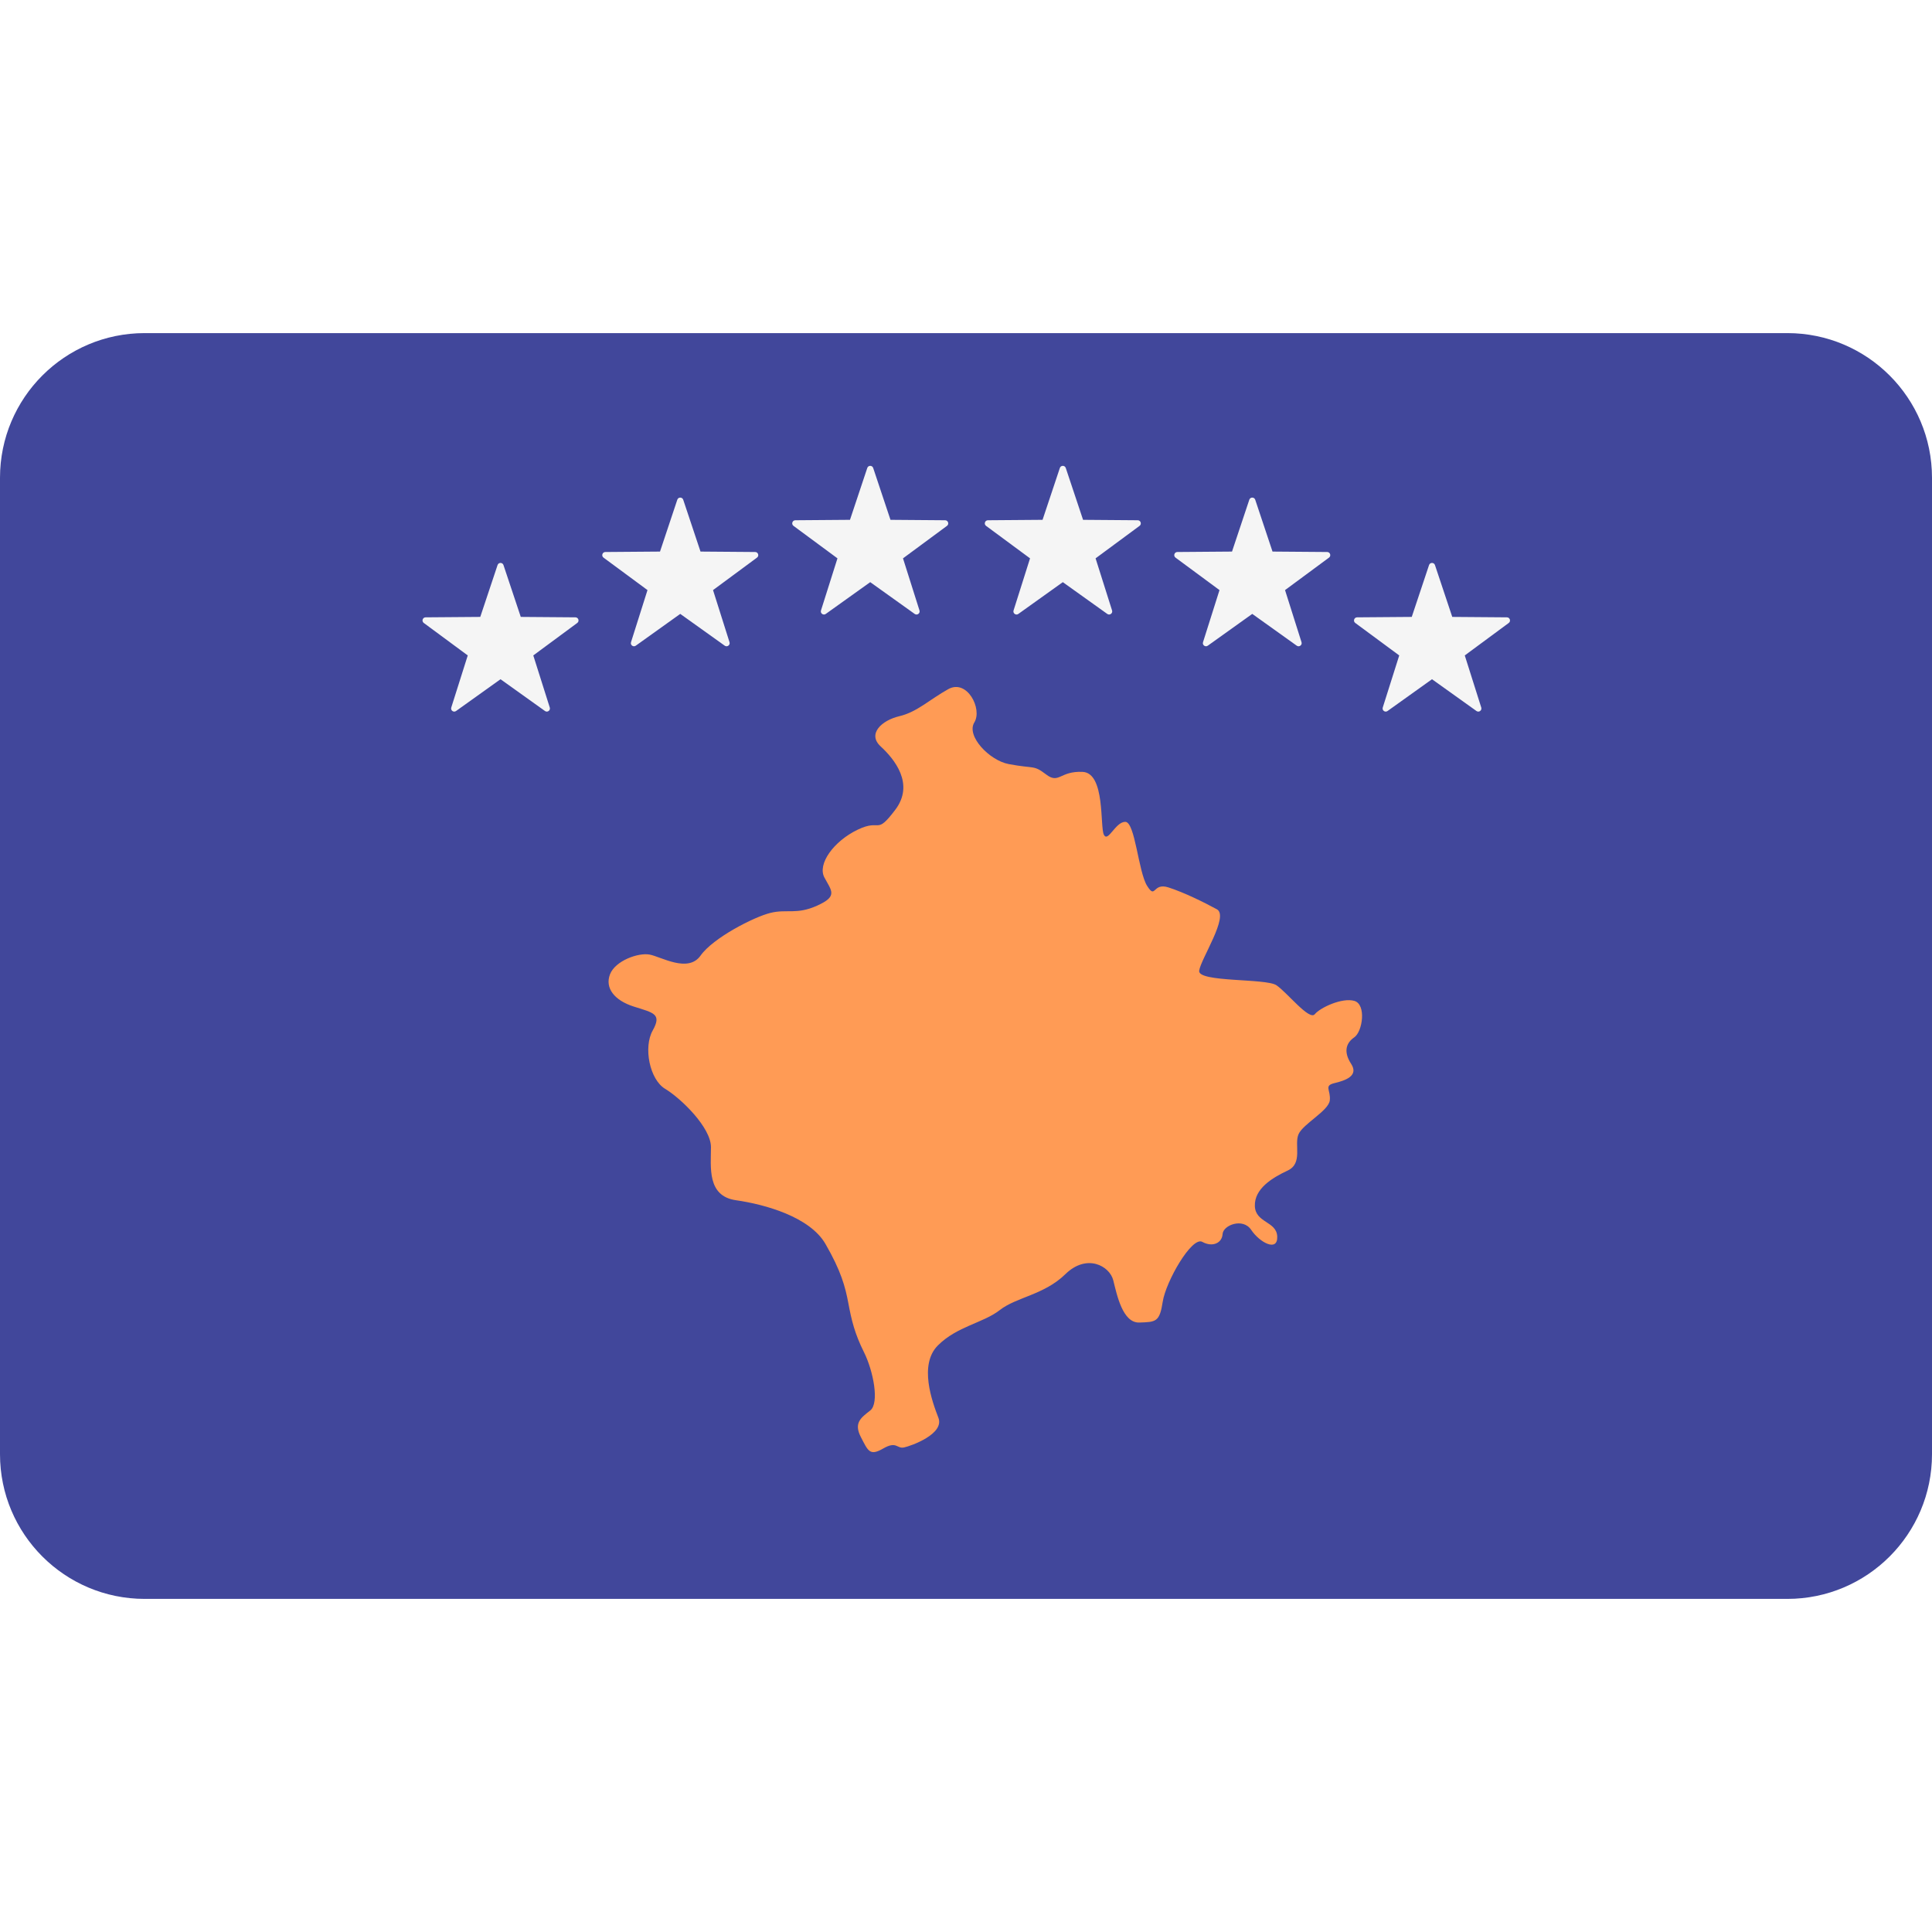
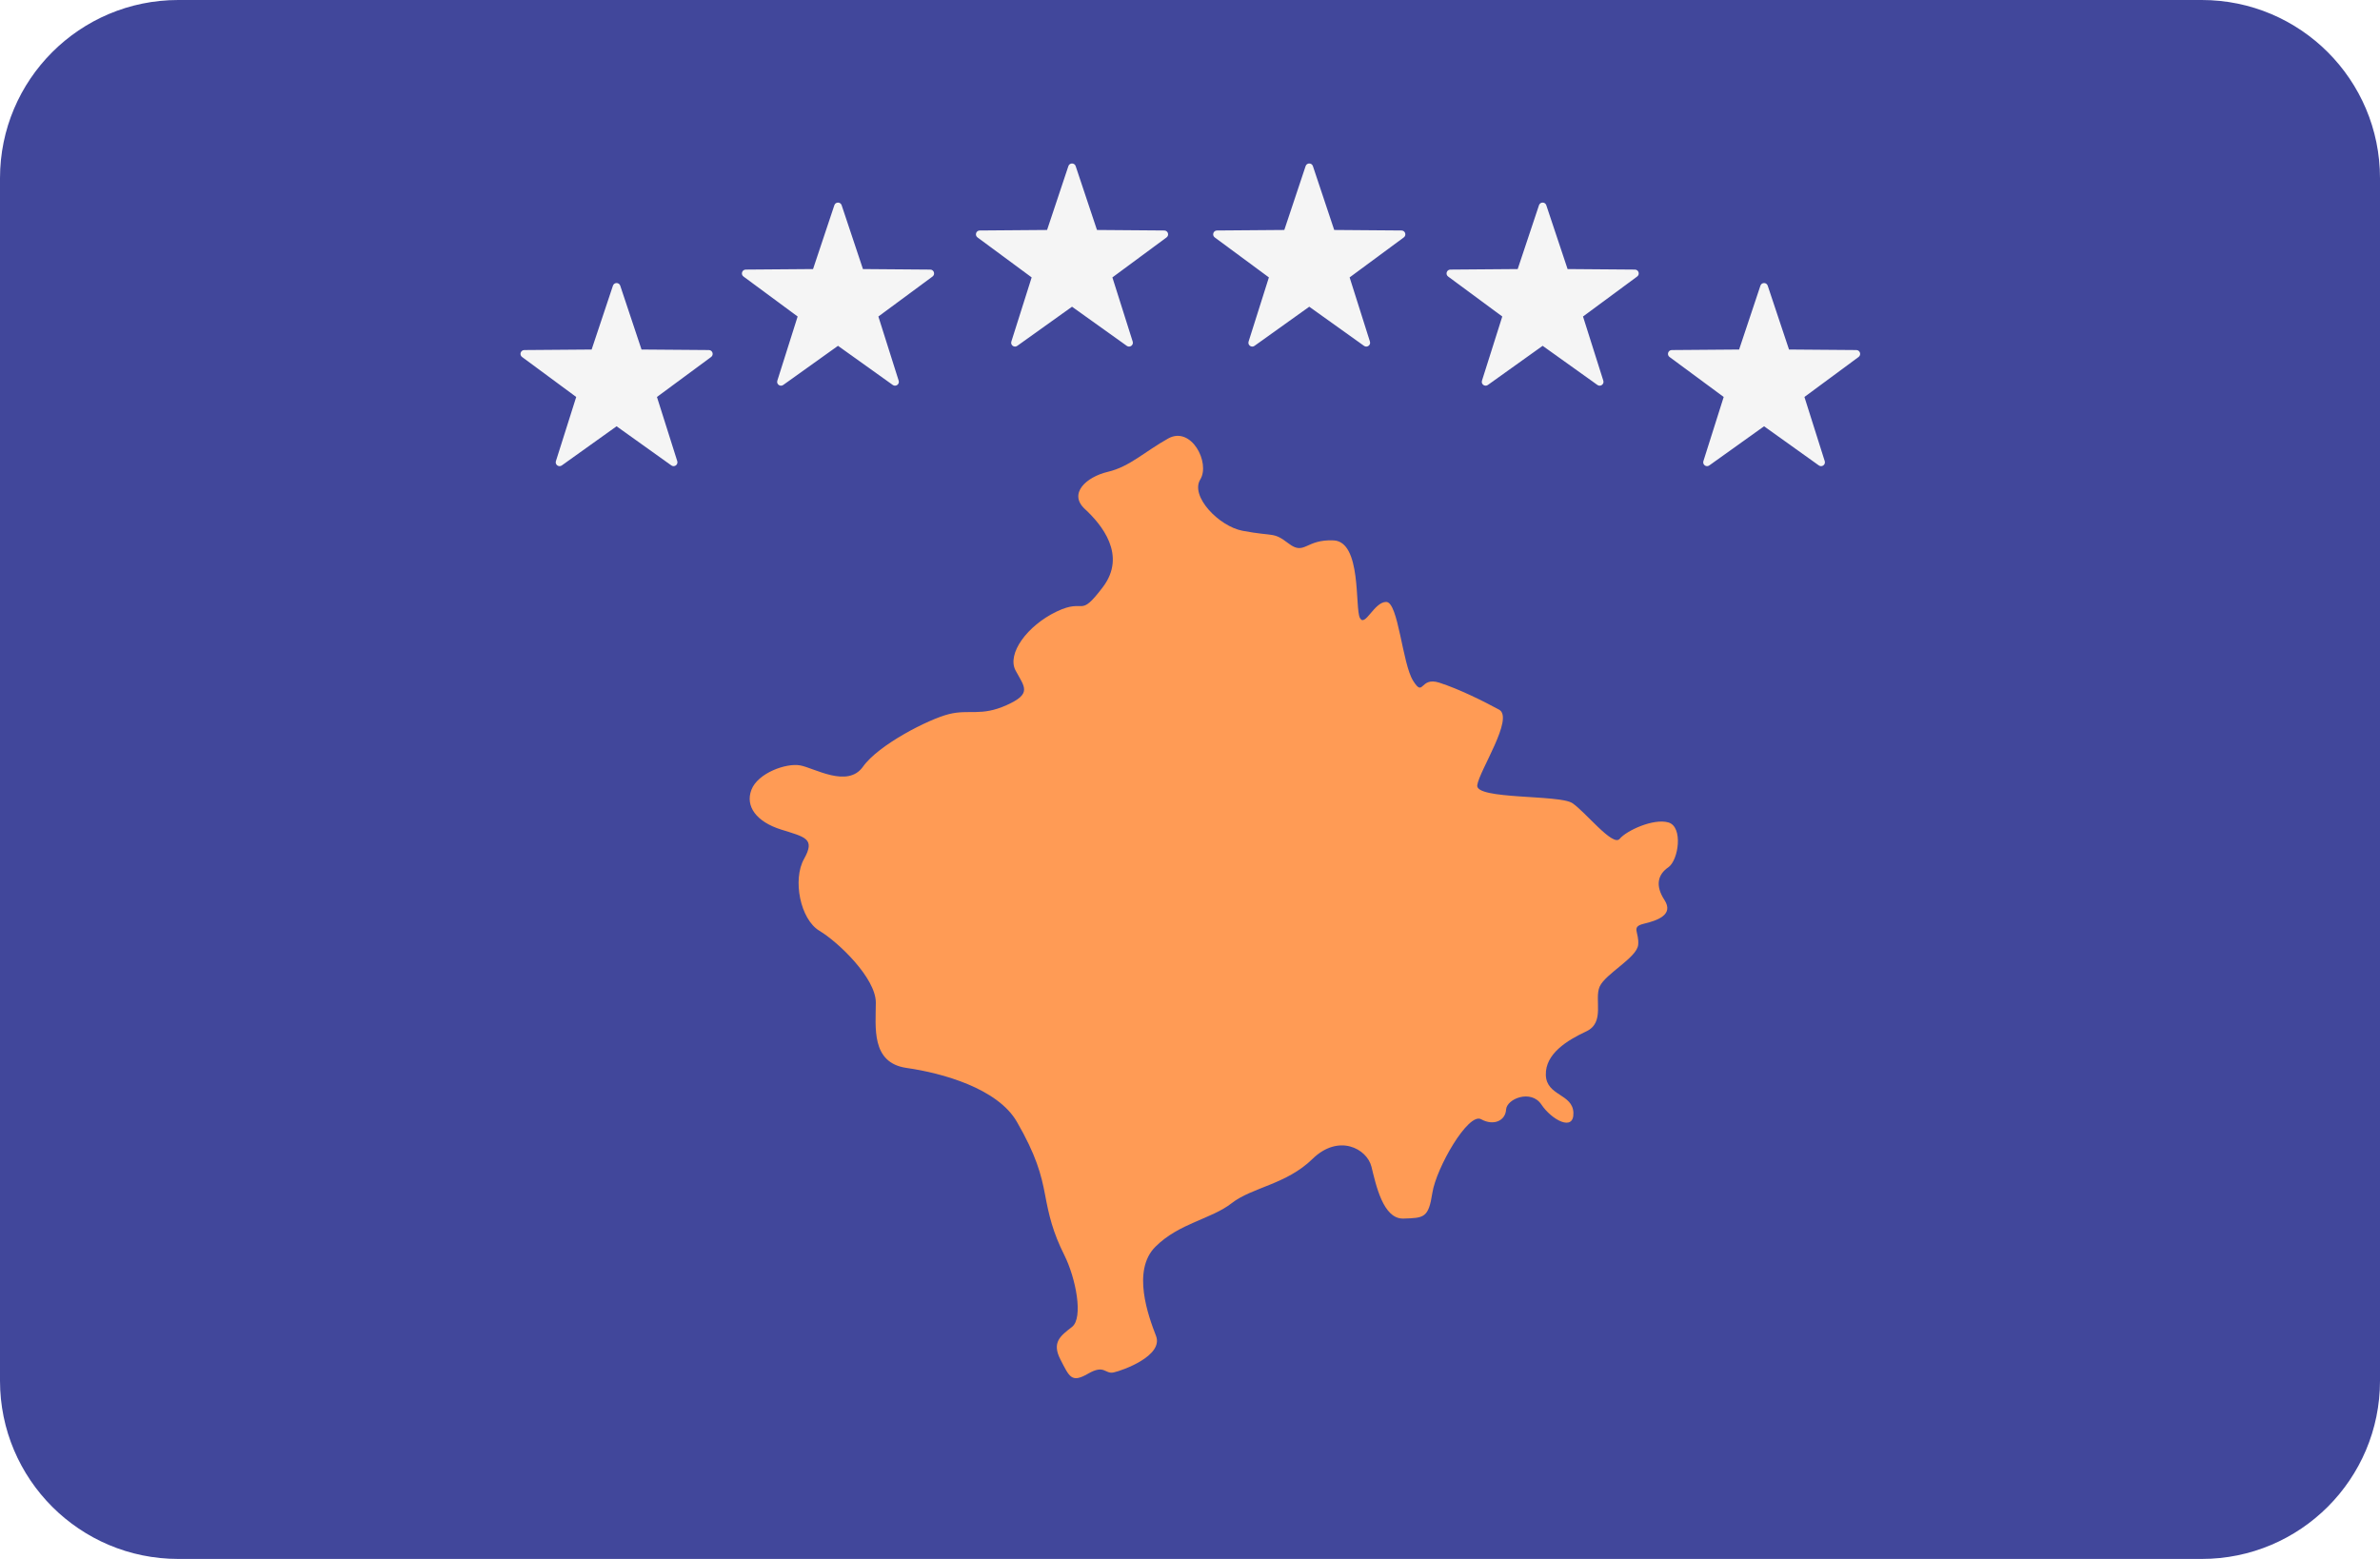
- <svg xmlns="http://www.w3.org/2000/svg" viewBox="0 0 512 512" style="enable-background:new 0 0 512 512" xml:space="preserve">
-   <path style="fill:#41479b" d="M473.655 423.724H38.345C17.167 423.724 0 406.557 0 385.379V126.621c0-21.177 17.167-38.345 38.345-38.345h435.31c21.177 0 38.345 17.167 38.345 38.345V385.38c0 21.177-17.167 38.344-38.345 38.344z" />
-   <path style="fill:#ff9b55" d="M267.31 202.488c-5.103-.966-11.31-7.448-9.103-11.034s-1.931-11.586-6.897-8.828c-4.966 2.759-8.276 6.069-12.966 7.172s-8.552 4.69-4.966 8 9.103 9.931 3.862 16.828-3.586 2.207-9.931 5.241-10.759 9.103-8.828 12.69c1.931 3.586 3.586 4.966-1.931 7.448s-8 .828-12.414 1.931-15.172 6.621-18.483 11.31c-3.31 4.69-10.483.276-13.517-.276s-9.103 1.655-10.483 5.241c-1.379 3.586 1.103 6.897 6.345 8.552 5.241 1.655 7.448 1.931 4.966 6.345s-.828 12.966 3.31 15.448c4.138 2.483 12.138 10.207 12.138 15.448s-1.103 12.966 6.621 14.069 19.586 4.414 23.724 11.586 5.241 11.31 6.069 15.724 1.655 8 4.138 12.966 4.138 13.517 1.655 15.448-4.414 3.31-2.483 7.034 2.345 5.103 5.931 3.034 3.586.138 5.517-.276 10.759-3.586 9.103-7.862c-1.655-4.276-5.241-14.069-.138-19.172s12-5.931 16.414-9.379 11.724-4 17.379-9.517 11.724-2.207 12.69 1.655 2.483 11.31 6.897 11.172 5.379-.138 6.207-5.517 7.724-17.379 10.483-15.862 5.241.276 5.379-2.069 5.379-4.414 7.586-1.103c2.207 3.31 7.034 5.931 6.897 1.793-.138-4.138-5.793-3.586-5.931-8.138s4.552-7.448 8.69-9.379 1.655-6.897 2.897-9.655c1.241-2.759 8-6.207 8.276-8.966s-1.655-3.862 1.241-4.552c2.897-.69 6.483-1.931 4.414-5.103s-1.379-5.517.828-7.034 3.242-8.718.023-9.654c-3.22-.935-9.035 1.766-10.489 3.531-1.454 1.766-7.373-5.816-10.178-7.686-2.804-1.869-20.875-.727-20.459-3.842.416-3.115 8-14.487 4.69-16.28s-8.552-4.414-12.828-5.793-3.31 3.31-5.655-.414-3.172-16.966-5.793-16.966-4.552 5.517-5.655 3.448.414-16.414-5.655-16.69-6.207 3.31-9.655.69c-3.449-2.619-2.955-1.437-9.932-2.757z" />
-   <path style="fill:#f5f5f5" d="m229.837 124.019-4.583 13.74-14.484.113c-.794.007-1.123 1.02-.484 1.491l11.651 8.604-4.369 13.81c-.239.757.622 1.384 1.269.921l11.783-8.422 11.784 8.423c.646.461 1.508-.164 1.269-.921l-4.369-13.81 11.651-8.604c.639-.471.31-1.485-.484-1.491l-14.484-.113-4.583-13.74c-.25-.754-1.316-.754-1.567-.001zm51.035 0-4.583 13.74-14.484.113c-.794.007-1.123 1.02-.484 1.491l11.651 8.604-4.369 13.81c-.239.757.622 1.384 1.269.921l11.784-8.423 11.784 8.423c.646.461 1.508-.164 1.269-.921l-4.369-13.81 11.651-8.604c.639-.471.309-1.485-.484-1.491l-14.484-.113-4.583-13.74c-.252-.753-1.318-.753-1.568 0zm-101.38 8.414-4.583 13.74-14.484.113c-.794.007-1.123 1.02-.484 1.491l11.651 8.604-4.369 13.81c-.239.757.622 1.384 1.269.921l11.784-8.423 11.784 8.423c.646.461 1.508-.164 1.269-.921l-4.369-13.81 11.651-8.604c.639-.471.31-1.485-.484-1.491l-14.484-.113-4.583-13.74c-.251-.753-1.317-.753-1.568 0zm-47.633 17.314-4.583 13.74-14.484.113c-.794.007-1.123 1.02-.484 1.491l11.651 8.604-4.369 13.81c-.239.757.622 1.384 1.269.921l11.784-8.423 11.784 8.423c.646.461 1.508-.164 1.269-.921l-4.369-13.81 11.651-8.604c.639-.471.31-1.485-.484-1.491l-14.484-.113-4.583-13.74c-.251-.754-1.317-.754-1.568 0zm200.788-17.314 4.583 13.74 14.484.113c.794.007 1.123 1.02.484 1.491l-11.651 8.604 4.369 13.81c.239.757-.622 1.384-1.269.921l-11.784-8.423-11.784 8.423c-.646.461-1.508-.164-1.269-.921l4.369-13.81-11.651-8.604c-.639-.471-.31-1.485.484-1.491l14.483-.113 4.583-13.74c.252-.753 1.318-.753 1.569 0zm47.633 17.314 4.583 13.74 14.484.113c.794.007 1.123 1.02.484 1.491l-11.651 8.604 4.369 13.81c.239.757-.622 1.384-1.269.921l-11.784-8.423-11.784 8.423c-.646.461-1.508-.164-1.269-.921l4.369-13.81-11.651-8.604c-.639-.471-.309-1.485.484-1.491l14.484-.113 4.583-13.74c.251-.754 1.317-.754 1.568 0z" />
+ <svg xmlns="http://www.w3.org/2000/svg" xml:space="preserve" width="512" height="335.45">
+   <path d="M473.655 335.45H38.345C17.167 335.45 0 318.283 0 297.105V38.345C0 17.168 17.167 0 38.345 0h435.31C494.832 0 512 17.167 512 38.345v258.761c0 21.177-17.167 38.344-38.345 38.344z" style="fill:#41479b" />
+   <path d="M267.31 114.213c-5.103-.966-11.31-7.448-9.103-11.034s-1.931-11.586-6.897-8.828c-4.966 2.759-8.276 6.069-12.966 7.172s-8.552 4.69-4.966 8c3.586 3.31 9.103 9.931 3.862 16.828s-3.586 2.207-9.931 5.241-10.759 9.103-8.828 12.69c1.931 3.586 3.586 4.966-1.931 7.448s-8 .828-12.414 1.931c-4.414 1.103-15.172 6.621-18.483 11.31-3.31 4.69-10.483.276-13.517-.276s-9.103 1.655-10.483 5.241c-1.379 3.586 1.103 6.897 6.345 8.552 5.241 1.655 7.448 1.931 4.966 6.345-2.482 4.414-.828 12.966 3.31 15.448 4.138 2.483 12.138 10.207 12.138 15.448s-1.103 12.966 6.621 14.069c7.724 1.103 19.586 4.414 23.724 11.586s5.241 11.31 6.069 15.724c.828 4.414 1.655 8 4.138 12.966s4.138 13.517 1.655 15.448c-2.483 1.931-4.414 3.31-2.483 7.034 1.931 3.724 2.345 5.103 5.931 3.034 3.586-2.069 3.586.138 5.517-.276s10.759-3.586 9.103-7.862c-1.655-4.276-5.241-14.069-.138-19.172s12-5.931 16.414-9.379c4.414-3.448 11.724-4 17.379-9.517s11.724-2.207 12.69 1.655c.966 3.862 2.483 11.31 6.897 11.172s5.379-.138 6.207-5.517c.828-5.379 7.724-17.379 10.483-15.862 2.759 1.517 5.241.276 5.379-2.069s5.379-4.414 7.586-1.103c2.207 3.31 7.034 5.931 6.897 1.793-.138-4.138-5.793-3.586-5.931-8.138s4.552-7.448 8.69-9.379c4.138-1.931 1.655-6.897 2.897-9.655 1.241-2.759 8-6.207 8.276-8.966s-1.655-3.862 1.241-4.552c2.897-.69 6.483-1.931 4.414-5.103s-1.379-5.517.828-7.034c2.207-1.517 3.242-8.718.023-9.654-3.22-.935-9.035 1.766-10.489 3.531-1.454 1.766-7.373-5.816-10.178-7.686-2.804-1.869-20.875-.727-20.459-3.842.416-3.115 8-14.487 4.69-16.28s-8.552-4.414-12.828-5.793c-4.276-1.379-3.31 3.31-5.655-.414-2.345-3.724-3.172-16.966-5.793-16.966s-4.552 5.517-5.655 3.448c-1.103-2.069.414-16.414-5.655-16.69-6.069-.276-6.207 3.31-9.655.69-3.449-2.619-2.955-1.437-9.932-2.757l0.0 0z" style="fill:#ff9b55" />
+   <path d="m229.837 35.743-4.583 13.74-14.484.113c-.794.007-1.123 1.02-.484 1.491l11.651 8.604-4.369 13.81c-.239.757.622 1.384 1.269.921l11.783-8.422 11.784 8.423c.646.461 1.508-.164 1.269-.921l-4.369-13.81 11.651-8.604c.639-.471.31-1.485-.484-1.491l-14.484-.113-4.583-13.74c-.25-.754-1.316-.754-1.567-.001l-0-0zm51.035 0-4.583 13.74-14.484.113c-.794.007-1.123 1.02-.484 1.491l11.651 8.604-4.369 13.81c-.239.757.622 1.384 1.269.921l11.784-8.423 11.784 8.423c.646.461 1.508-.164 1.269-.921l-4.369-13.81 11.651-8.604c.639-.471.309-1.485-.484-1.491L287.023 49.483l-4.583-13.74c-.252-.753-1.318-.753-1.568-0zm-101.38 8.414-4.583 13.74-14.484.113c-.794.007-1.123 1.02-.484 1.491l11.651 8.604-4.369 13.81c-.239.757.622 1.384 1.269.921l11.784-8.423L192.06 82.837c.646.461 1.508-.164 1.269-.921l-4.369-13.81 11.651-8.604c.639-.471.31-1.485-.484-1.491l-14.484-.113-4.583-13.74c-.251-.753-1.317-.753-1.568 0zm-47.633 17.314-4.583 13.74-14.484.113c-.794.007-1.123 1.02-.484 1.491l11.651 8.604-4.369 13.81c-.239.757.622 1.384 1.269.921l11.784-8.423 11.784 8.423c.646.461 1.508-.164 1.269-.921l-4.369-13.81 11.651-8.604c.639-.471.31-1.485-.484-1.491l-14.484-.113-4.583-13.74c-.251-.754-1.317-.754-1.568 0zm200.788-17.314 4.583 13.74 14.484.113c.794.007 1.123 1.02.484 1.491l-11.651 8.604 4.369 13.81c.239.757-.622 1.384-1.269.921l-11.784-8.423-11.784 8.423c-.646.461-1.508-.164-1.269-.921l4.369-13.81-11.651-8.604c-.639-.471-.31-1.485.484-1.491l14.483-.113 4.583-13.74c.252-.753 1.318-.753 1.569 0zm47.633 17.314 4.583 13.74 14.484.113c.794.007 1.123 1.02.484 1.491l-11.651 8.604 4.369 13.81c.239.757-.622 1.384-1.269.921l-11.784-8.423-11.784 8.423c-.646.461-1.508-.164-1.269-.921l4.369-13.81-11.651-8.604c-.639-.471-.309-1.485.484-1.491l14.484-.113 4.583-13.74c.251-.754 1.317-.754 1.568 0z" style="fill:#f5f5f5" />
</svg>
